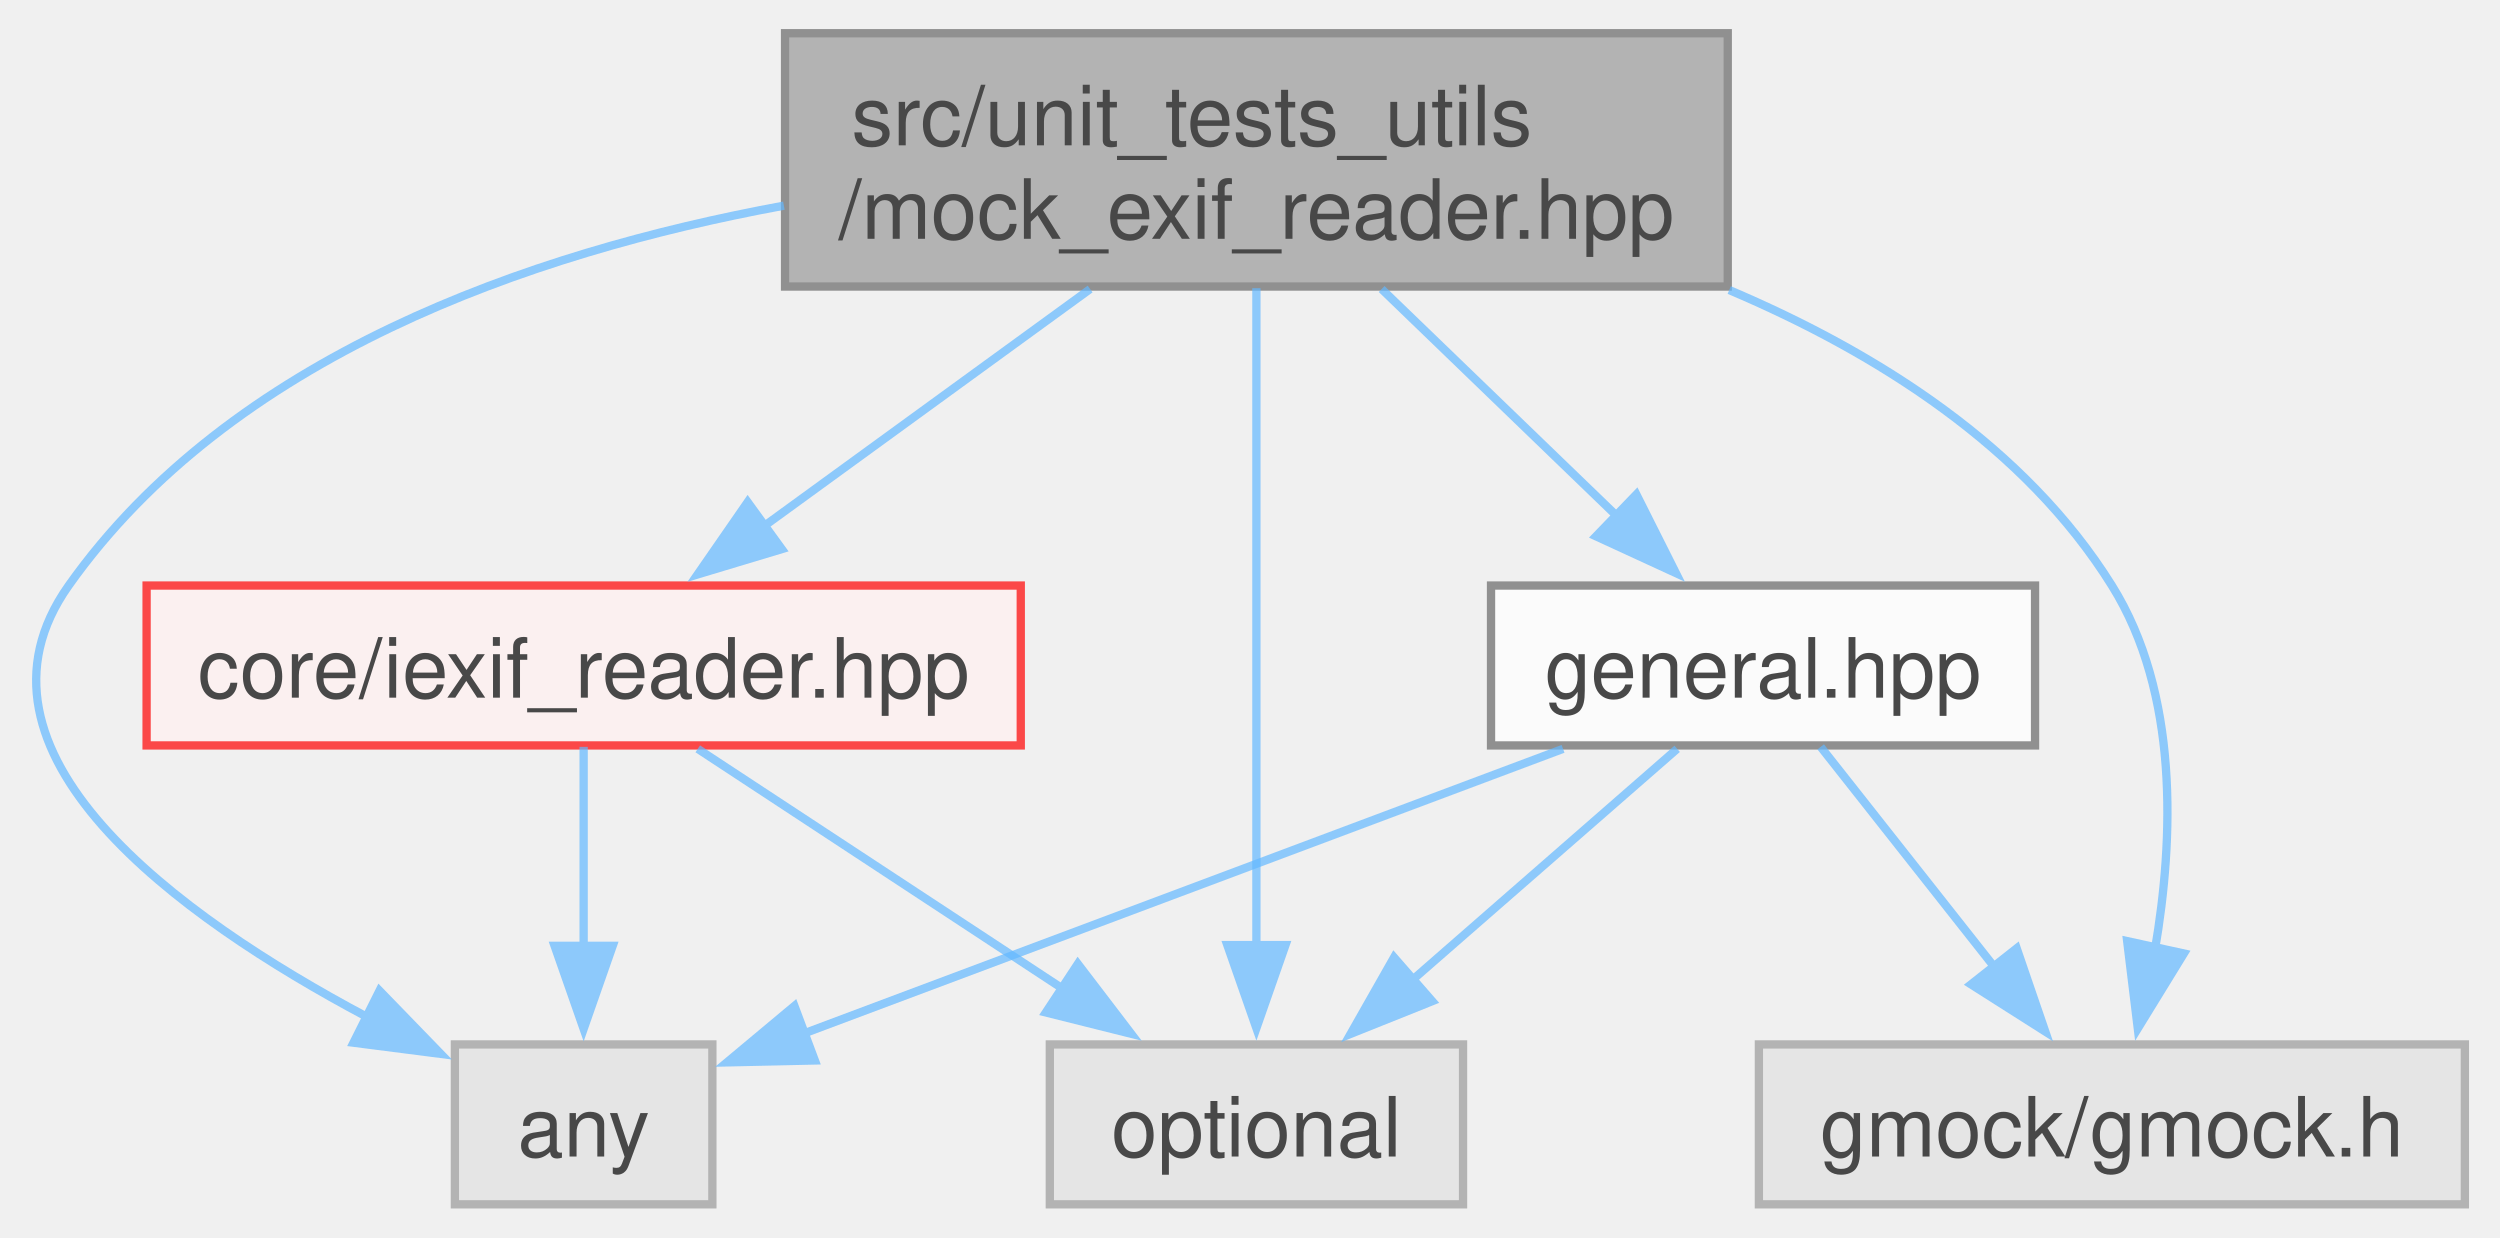
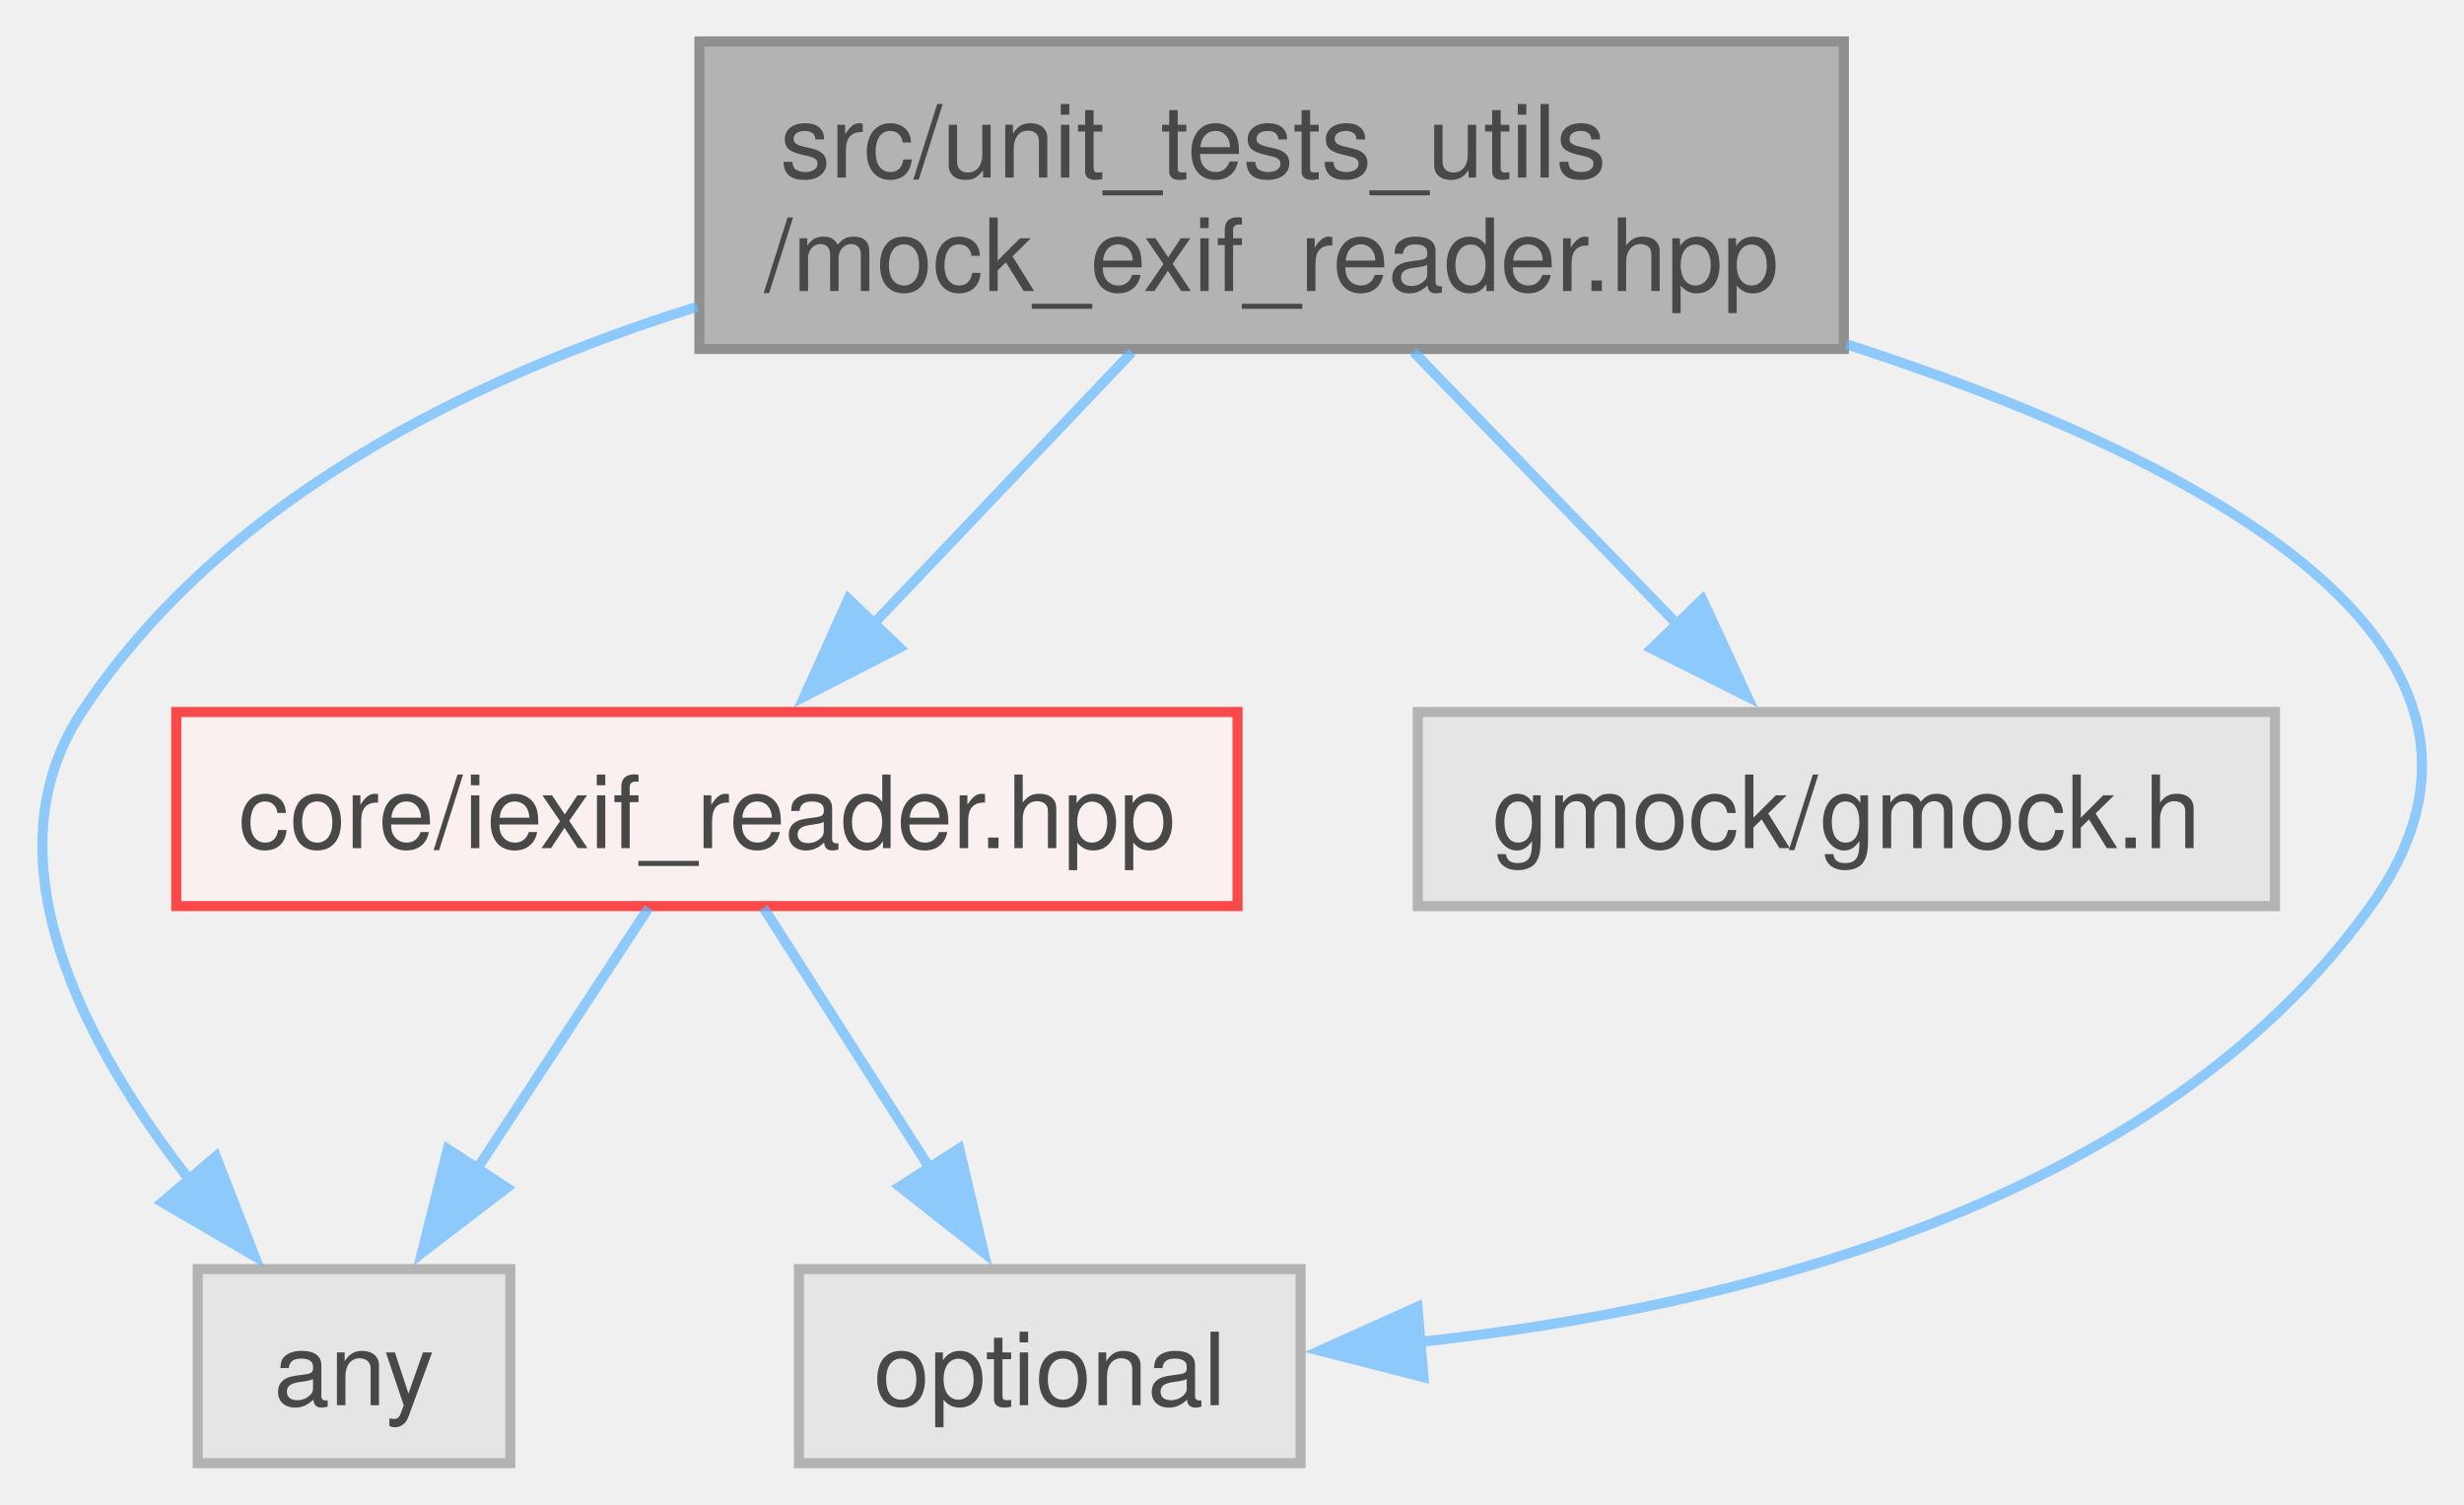
- <svg xmlns="http://www.w3.org/2000/svg" xmlns:xlink="http://www.w3.org/1999/xlink" width="301pt" height="149pt" viewBox="0.00 0.00 300.54 149.00">
+ <svg xmlns="http://www.w3.org/2000/svg" xmlns:xlink="http://www.w3.org/1999/xlink" width="244pt" height="149pt" viewBox="0.00 0.00 244.36 149.00">
  <svg id="main" version="1.1" xml:space="preserve">
    <style type="text/css">
.node, .edge {opacity: 0.7;}
.node.selected, .edge.selected {opacity: 1;}
.edge:hover path { stroke: red; }
.edge:hover polygon { stroke: red; fill: red; }
</style>
    <svg id="graph" class="graph">
      <g id="graph0" class="graph" transform="scale(1 1) rotate(0) translate(4 145)">
        <g id="Node000001" class="node">
          <g id="a_Node000001">
            <a xlink:title=" ">
-               <polygon fill="#999999" stroke="#666666" points="203.79,-141 90.29,-141 90.29,-110.5 203.79,-110.5 203.79,-141" />
-               <text text-anchor="start" x="98.29" y="-127.5" font-family="Helvetica,sans-Serif" font-size="10.00">src/unit_tests_utils</text>
-               <text text-anchor="middle" x="147.04" y="-116.25" font-family="Helvetica,sans-Serif" font-size="10.00">/mock_exif_reader.hpp</text>
+               <polygon fill="#999999" stroke="#666666" points="178.86,-141 65.36,-141 65.36,-110.5 178.86,-110.5 178.86,-141" />
+               <text text-anchor="start" x="73.36" y="-127.5" font-family="Helvetica,sans-Serif" font-size="10.00">src/unit_tests_utils</text>
+               <text text-anchor="middle" x="122.11" y="-116.25" font-family="Helvetica,sans-Serif" font-size="10.00">/mock_exif_reader.hpp</text>
            </a>
          </g>
        </g>
        <g id="Node000002" class="node">
          <g id="a_Node000002">
            <a xlink:title=" ">
-               <polygon fill="#e0e0e0" stroke="#999999" points="81.54,-19.25 50.54,-19.25 50.54,0 81.54,0 81.54,-19.25" />
-               <text text-anchor="middle" x="66.04" y="-5.75" font-family="Helvetica,sans-Serif" font-size="10.00">any</text>
+               <polygon fill="#e0e0e0" stroke="#999999" points="46.61,-19.25 15.61,-19.25 15.61,0 46.61,0 46.61,-19.25" />
+               <text text-anchor="middle" x="31.11" y="-5.75" font-family="Helvetica,sans-Serif" font-size="10.00">any</text>
            </a>
          </g>
        </g>
        <g id="edge1_Node000001_Node000002" class="edge">
          <g id="a_edge1_Node000001_Node000002">
            <a xlink:title=" ">
-               <path fill="none" stroke="#63b8ff" d="M90.15,-120.24C59.27,-114.55 23.52,-101.98 4.04,-74.5 -10.15,-54.47 17.14,-34.7 39.9,-22.59" />
-               <polygon fill="#63b8ff" stroke="#63b8ff" points="41.46,-25.72 48.84,-18.11 38.33,-19.46 41.46,-25.72" />
+               <path fill="none" stroke="#63b8ff" d="M65.16,-114.69C42.17,-107.52 17.86,-95.3 4.11,-74.5 -5.51,-59.95 4.4,-41.42 14.82,-28.07" />
+               <polygon fill="#63b8ff" stroke="#63b8ff" points="17.41,-30.42 21.24,-20.54 12.09,-25.88 17.41,-30.42" />
            </a>
          </g>
        </g>
        <g id="Node000003" class="node">
          <g id="a_Node000003">
            <a xlink:title=" ">
-               <polygon fill="#e0e0e0" stroke="#999999" points="171.92,-19.25 122.17,-19.25 122.17,0 171.92,0 171.92,-19.25" />
-               <text text-anchor="middle" x="147.04" y="-5.75" font-family="Helvetica,sans-Serif" font-size="10.00">optional</text>
+               <polygon fill="#e0e0e0" stroke="#999999" points="124.98,-19.25 75.23,-19.25 75.23,0 124.98,0 124.98,-19.25" />
+               <text text-anchor="middle" x="100.11" y="-5.75" font-family="Helvetica,sans-Serif" font-size="10.00">optional</text>
            </a>
          </g>
        </g>
        <g id="edge2_Node000001_Node000003" class="edge">
          <g id="a_edge2_Node000001_Node000003">
            <a xlink:title=" ">
-               <path fill="none" stroke="#63b8ff" d="M147.04,-110.3C147.04,-90.25 147.04,-53.9 147.04,-31.07" />
-               <polygon fill="#63b8ff" stroke="#63b8ff" points="150.54,-31.21 147.04,-21.21 143.54,-31.21 150.54,-31.21" />
+               <path fill="none" stroke="#63b8ff" d="M179.11,-110.97C214.34,-99.58 249.59,-81.07 231.11,-55.25 209.78,-25.45 167.37,-15.32 136.57,-12" />
+               <polygon fill="#63b8ff" stroke="#63b8ff" points="137.17,-8.54 126.9,-11.16 136.57,-15.51 137.17,-8.54" />
            </a>
          </g>
        </g>
        <g id="Node000004" class="node">
          <g id="a_Node000004">
            <a xlink:title=" ">
-               <polygon fill="#e0e0e0" stroke="#999999" points="292.54,-19.25 207.54,-19.25 207.54,0 292.54,0 292.54,-19.25" />
-               <text text-anchor="middle" x="250.04" y="-5.75" font-family="Helvetica,sans-Serif" font-size="10.00">gmock/gmock.h</text>
+               <polygon fill="#e0e0e0" stroke="#999999" points="221.61,-74.5 136.61,-74.5 136.61,-55.25 221.61,-55.25 221.61,-74.5" />
+               <text text-anchor="middle" x="179.11" y="-61" font-family="Helvetica,sans-Serif" font-size="10.00">gmock/gmock.h</text>
            </a>
          </g>
        </g>
        <g id="edge3_Node000001_Node000004" class="edge">
          <g id="a_edge3_Node000001_Node000004">
            <a xlink:title=" ">
-               <path fill="none" stroke="#63b8ff" d="M203.97,-110.08C221.84,-102.5 239.61,-91.21 250.04,-74.5 258.14,-61.54 257.52,-44.02 255.22,-30.61" />
-               <polygon fill="#63b8ff" stroke="#63b8ff" points="258.71,-30.2 253.16,-21.17 251.88,-31.69 258.71,-30.2" />
+               <path fill="none" stroke="#63b8ff" d="M136.2,-110.2C144.13,-102.01 154.07,-91.73 162.39,-83.14" />
+               <polygon fill="#63b8ff" stroke="#63b8ff" points="164.83,-85.66 169.27,-76.04 159.8,-80.79 164.83,-85.66" />
            </a>
          </g>
        </g>
        <g id="Node000005" class="node">
          <g id="a_Node000005">
            <a xlink:href="../../df/d6f/iexif__reader_8hpp.html" target="_top" xlink:title=" ">
-               <polygon fill="#fff0f0" stroke="red" points="118.67,-74.5 13.42,-74.5 13.42,-55.25 118.67,-55.25 118.67,-74.5" />
-               <text text-anchor="middle" x="66.04" y="-61" font-family="Helvetica,sans-Serif" font-size="10.00">core/iexif_reader.hpp</text>
+               <polygon fill="#fff0f0" stroke="red" points="118.73,-74.5 13.48,-74.5 13.48,-55.25 118.73,-55.25 118.73,-74.5" />
+               <text text-anchor="middle" x="66.11" y="-61" font-family="Helvetica,sans-Serif" font-size="10.00">core/iexif_reader.hpp</text>
            </a>
          </g>
        </g>
        <g id="edge4_Node000001_Node000005" class="edge">
          <g id="a_edge4_Node000001_Node000005">
            <a xlink:title=" ">
-               <path fill="none" stroke="#63b8ff" d="M127.02,-110.2C115.04,-101.49 99.83,-90.43 87.59,-81.53" />
-               <polygon fill="#63b8ff" stroke="#63b8ff" points="89.9,-78.89 79.76,-75.84 85.79,-84.55 89.9,-78.89" />
-             </a>
-           </g>
-         </g>
-         <g id="Node000016" class="node">
-           <g id="a_Node000016">
-             <a xlink:href="../../d2/d30/general_8hpp.html" target="_top" xlink:title=" ">
-               <polygon fill="white" stroke="#666666" points="240.79,-74.5 175.29,-74.5 175.29,-55.25 240.79,-55.25 240.79,-74.5" />
-               <text text-anchor="middle" x="208.04" y="-61" font-family="Helvetica,sans-Serif" font-size="10.00">general.hpp</text>
-             </a>
-           </g>
-         </g>
-         <g id="edge7_Node000001_Node000016" class="edge">
-           <g id="a_edge7_Node000001_Node000016">
-             <a xlink:title=" ">
-               <path fill="none" stroke="#63b8ff" d="M162.12,-110.2C170.7,-101.92 181.48,-91.52 190.44,-82.87" />
-               <polygon fill="#63b8ff" stroke="#63b8ff" points="192.79,-85.47 197.55,-76 187.93,-80.43 192.79,-85.47" />
+               <path fill="none" stroke="#63b8ff" d="M108.27,-110.2C100.48,-102.01 90.71,-91.73 82.53,-83.14" />
+               <polygon fill="#63b8ff" stroke="#63b8ff" points="85.21,-80.88 75.79,-76.05 80.14,-85.71 85.21,-80.88" />
            </a>
          </g>
        </g>
        <g id="edge5_Node000005_Node000002" class="edge">
          <g id="a_edge5_Node000005_Node000002">
            <a xlink:title=" ">
-               <path fill="none" stroke="#63b8ff" d="M66.04,-55.08C66.04,-48.57 66.04,-39.42 66.04,-31.12" />
-               <polygon fill="#63b8ff" stroke="#63b8ff" points="69.54,-31.12 66.04,-21.12 62.54,-31.12 69.54,-31.12" />
+               <path fill="none" stroke="#63b8ff" d="M60.33,-55.08C55.7,-48.03 49.03,-37.9 43.24,-29.08" />
+               <polygon fill="#63b8ff" stroke="#63b8ff" points="46.26,-27.31 37.85,-20.87 40.41,-31.15 46.26,-27.31" />
            </a>
          </g>
        </g>
        <g id="edge6_Node000005_Node000003" class="edge">
          <g id="a_edge6_Node000005_Node000003">
            <a xlink:title=" ">
-               <path fill="none" stroke="#63b8ff" d="M79.78,-54.84C91.77,-46.96 109.42,-35.36 123.63,-26.02" />
-               <polygon fill="#63b8ff" stroke="#63b8ff" points="125.54,-28.95 131.97,-20.53 121.69,-23.1 125.54,-28.95" />
-             </a>
-           </g>
-         </g>
-         <g id="edge8_Node000016_Node000002" class="edge">
-           <g id="a_edge8_Node000016_Node000002">
-             <a xlink:title=" ">
-               <path fill="none" stroke="#63b8ff" d="M183.96,-54.84C158.59,-45.33 118.77,-30.4 92.53,-20.56" />
-               <polygon fill="#63b8ff" stroke="#63b8ff" points="93.88,-17.32 83.29,-17.09 91.42,-23.88 93.88,-17.32" />
-             </a>
-           </g>
-         </g>
-         <g id="edge9_Node000016_Node000003" class="edge">
-           <g id="a_edge9_Node000016_Node000003">
-             <a xlink:title=" ">
-               <path fill="none" stroke="#63b8ff" d="M197.7,-54.84C188.97,-47.22 176.25,-36.12 165.75,-26.95" />
-               <polygon fill="#63b8ff" stroke="#63b8ff" points="168.21,-24.46 158.38,-20.52 163.61,-29.73 168.21,-24.46" />
-             </a>
-           </g>
-         </g>
-         <g id="edge10_Node000016_Node000004" class="edge">
-           <g id="a_edge10_Node000016_Node000004">
-             <a xlink:title=" ">
-               <path fill="none" stroke="#63b8ff" d="M214.98,-55.08C220.66,-47.88 228.88,-37.46 235.94,-28.51" />
-               <polygon fill="#63b8ff" stroke="#63b8ff" points="238.58,-30.82 242.02,-20.8 233.08,-26.48 238.58,-30.82" />
+               <path fill="none" stroke="#63b8ff" d="M71.72,-55.08C76.22,-48.03 82.7,-37.9 88.32,-29.08" />
+               <polygon fill="#63b8ff" stroke="#63b8ff" points="91.13,-31.2 93.56,-20.88 85.23,-27.43 91.13,-31.2" />
            </a>
          </g>
        </g>
      </g>
    </svg>
  </svg>
  <style type="text/css">

[data-mouse-over-selected='false'] { opacity: 0.7; }
[data-mouse-over-selected='true']  { opacity: 1.0; }

</style>
</svg>
